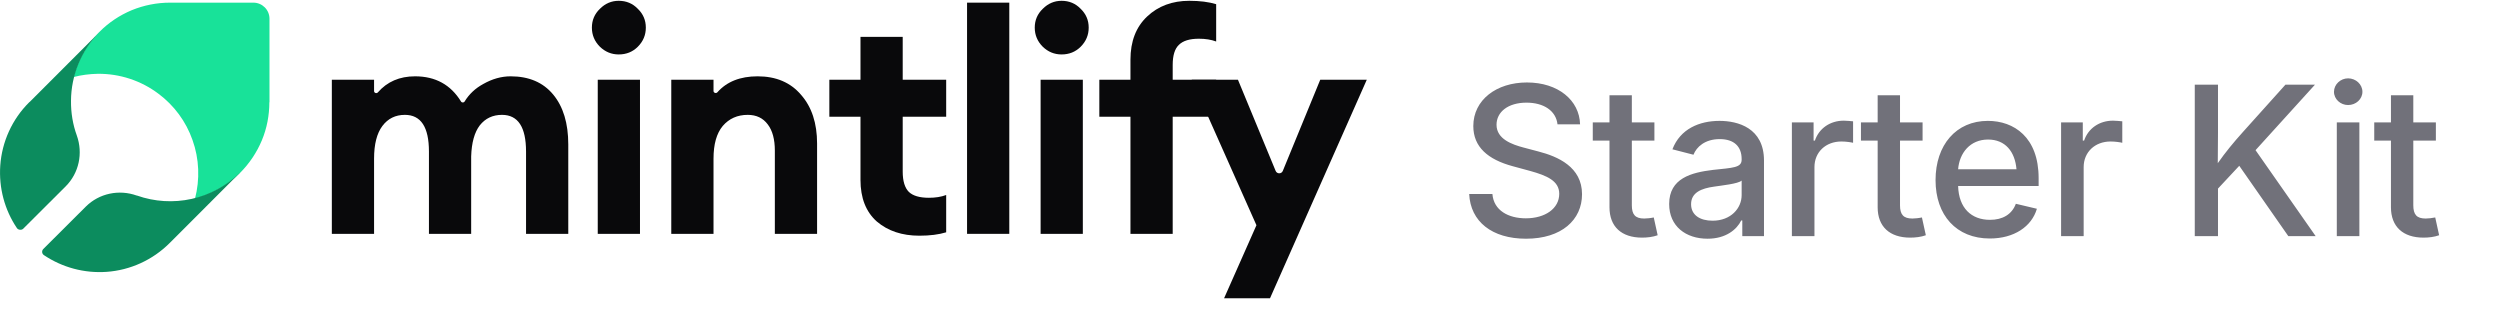
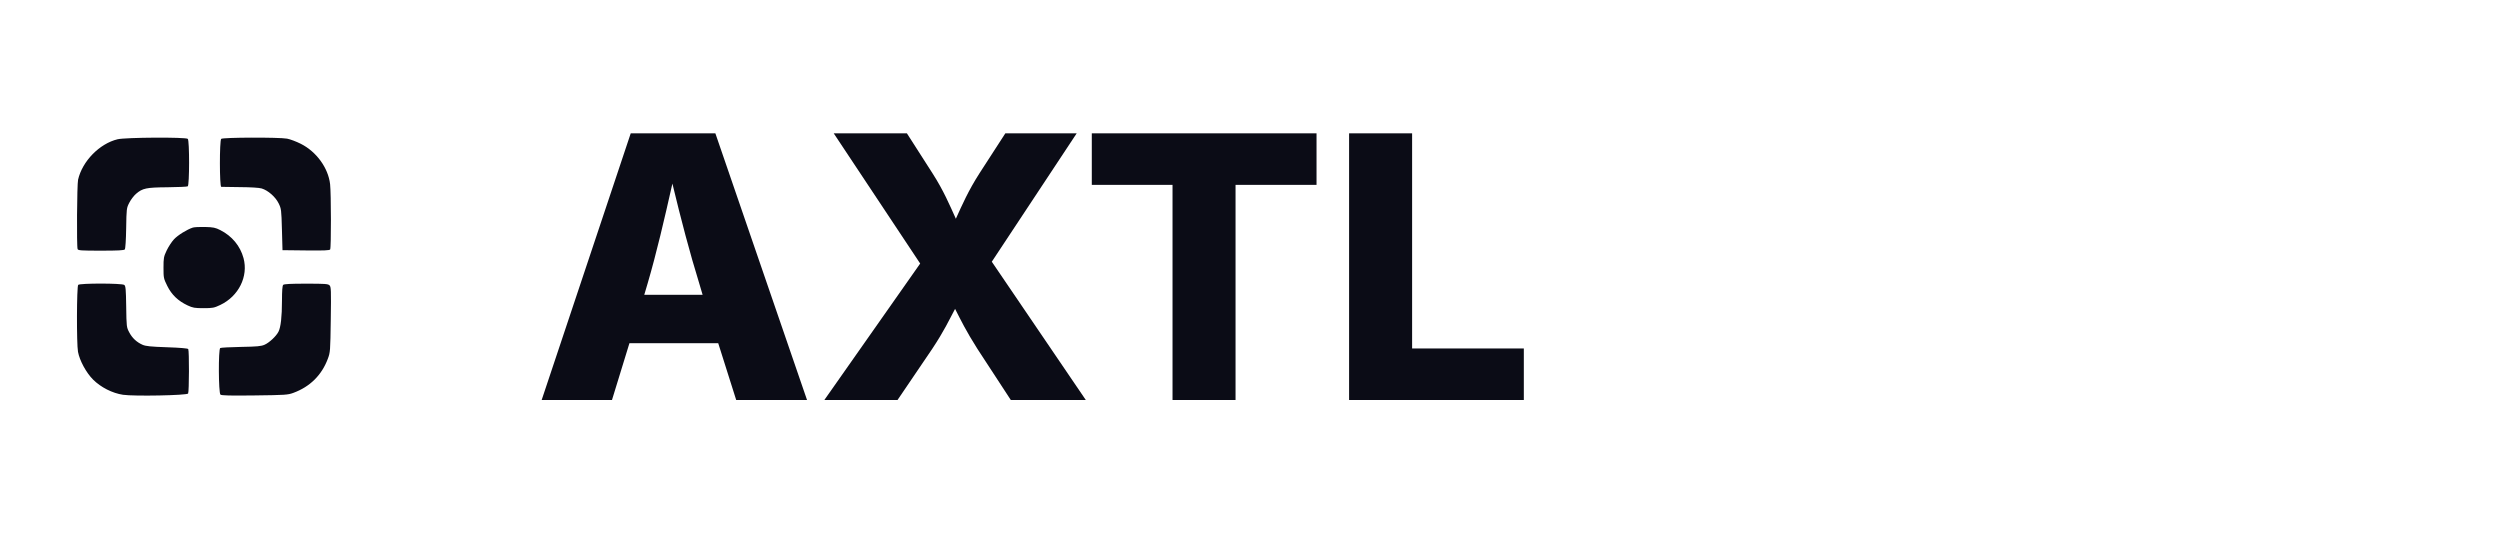
- <svg xmlns="http://www.w3.org/2000/svg" width="180" height="23" viewBox="0 0 180 23" fill="none">
-   <path d="M91.44 21.476H88.133L90.464 16.216L85.802 5.74H89.132L91.847 12.307C91.943 12.536 92.268 12.536 92.362 12.306L95.058 5.74H98.409L91.44 21.476Z" fill="#09090B" />
-   <path d="M81.393 16.837V8.403H79.152V5.74H81.393V4.297C81.393 2.98 81.792 1.944 82.592 1.19C83.391 0.435 84.404 0.058 85.633 0.058C86.387 0.058 87.031 0.139 87.564 0.302V2.988C87.208 2.854 86.794 2.788 86.32 2.788C85.655 2.788 85.174 2.936 84.878 3.232C84.582 3.513 84.434 3.994 84.434 4.674V5.74H87.564V8.403H84.434V16.837H81.393Z" fill="#09090B" />
-   <path d="M76.433 3.92C75.915 3.92 75.463 3.735 75.079 3.365C74.694 2.98 74.502 2.521 74.502 1.989C74.502 1.456 74.694 1.005 75.079 0.635C75.463 0.25 75.915 0.058 76.433 0.058C76.98 0.058 77.438 0.25 77.809 0.635C78.193 1.005 78.386 1.456 78.386 1.989C78.386 2.521 78.193 2.98 77.809 3.365C77.438 3.735 76.98 3.92 76.433 3.92ZM74.924 16.837V5.74H77.964V16.837H74.924Z" fill="#09090B" />
-   <path d="M69.628 16.837V0.191H72.669V16.837H69.628Z" fill="#09090B" />
-   <path d="M66.194 16.97C64.951 16.97 63.93 16.63 63.131 15.949C62.347 15.254 61.955 14.255 61.955 12.953V8.403H59.713V5.74H61.955V2.655H64.995V5.74H68.125V8.403H64.995V12.354C64.995 13.034 65.143 13.523 65.439 13.819C65.735 14.1 66.216 14.24 66.882 14.24C67.355 14.24 67.769 14.174 68.125 14.04V16.726C67.592 16.889 66.948 16.97 66.194 16.97Z" fill="#09090B" />
-   <path d="M48.332 16.837V5.74H51.373V6.551C51.373 6.688 51.559 6.748 51.65 6.646C52.328 5.879 53.293 5.495 54.546 5.495C55.878 5.495 56.921 5.939 57.676 6.827C58.445 7.7 58.83 8.869 58.83 10.334V16.837H55.789V10.844C55.789 10.03 55.619 9.402 55.279 8.958C54.939 8.499 54.458 8.27 53.836 8.27C53.096 8.27 52.497 8.536 52.038 9.069C51.594 9.601 51.373 10.386 51.373 11.421V16.837H48.332Z" fill="#09090B" />
-   <path d="M44.547 3.92C44.029 3.92 43.578 3.735 43.193 3.365C42.809 2.98 42.616 2.521 42.616 1.989C42.616 1.456 42.809 1.005 43.193 0.635C43.578 0.25 44.029 0.058 44.547 0.058C45.095 0.058 45.553 0.25 45.923 0.635C46.308 1.005 46.5 1.456 46.5 1.989C46.5 2.521 46.308 2.98 45.923 3.365C45.553 3.735 45.095 3.92 44.547 3.92ZM43.038 16.837V5.74H46.079V16.837H43.038Z" fill="#09090B" />
-   <path d="M37.875 16.837V10.911C37.875 9.15 37.298 8.27 36.144 8.27C35.478 8.27 34.945 8.521 34.546 9.024C34.161 9.527 33.954 10.275 33.924 11.266V16.837H30.884V10.911C30.884 9.15 30.306 8.27 29.152 8.27C28.472 8.27 27.932 8.536 27.532 9.069C27.133 9.601 26.933 10.386 26.933 11.421V16.837H23.892V5.74H26.933V6.559C26.933 6.695 27.116 6.755 27.206 6.652C27.878 5.881 28.771 5.495 29.885 5.495C31.349 5.495 32.452 6.1 33.193 7.309C33.252 7.404 33.395 7.403 33.454 7.307C33.774 6.78 34.219 6.361 34.79 6.05C35.441 5.68 36.099 5.495 36.765 5.495C38.082 5.495 39.103 5.932 39.828 6.805C40.553 7.678 40.916 8.876 40.916 10.4V16.837H37.875Z" fill="#09090B" />
-   <path d="M19.403 7.362V1.35C19.403 0.705 18.879 0.191 18.244 0.191H12.235C11.291 0.191 10.357 0.378 9.487 0.733C8.618 1.098 7.824 1.621 7.16 2.295L7.114 2.341C6.235 3.23 5.609 4.333 5.291 5.548C5.861 5.399 6.45 5.324 7.039 5.314C8.609 5.296 10.151 5.801 11.403 6.745C12.534 7.586 13.394 8.746 13.861 10.083C14.347 11.438 14.403 12.916 14.039 14.309C15.244 13.991 16.356 13.364 17.244 12.486L17.291 12.439C17.954 11.775 18.487 10.98 18.851 10.111C19.216 9.241 19.393 8.306 19.393 7.362H19.403Z" fill="#18E299" />
-   <path d="M5.112 7.26C5.121 5.416 5.857 3.646 7.151 2.324L2.151 7.326C2.133 7.344 2.114 7.354 2.095 7.372C0.876 8.583 0.14 10.204 0.019 11.918C-0.092 13.52 0.327 15.103 1.22 16.426C1.306 16.552 1.537 16.593 1.667 16.472L4.73 13.417C5.689 12.458 5.987 11.033 5.531 9.757C5.242 8.965 5.103 8.117 5.112 7.26Z" fill="#0C8C5E" />
-   <path d="M17.262 12.44C16.303 13.38 15.102 14.032 13.799 14.321C12.486 14.61 11.127 14.526 9.861 14.079C9.861 14.079 9.851 14.079 9.842 14.079C8.567 13.622 7.142 13.921 6.183 14.871L3.12 17.926C2.99 18.056 3.009 18.27 3.167 18.373C4.489 19.258 6.072 19.686 7.673 19.574C9.386 19.453 10.997 18.717 12.216 17.497L12.263 17.451L17.262 12.449V12.44Z" fill="#0C8C5E" />
-   <text x="105" y="17" font-family="Inter, ui-sans-serif, system-ui, -apple-system, sans-serif" font-size="15" font-weight="500" fill="#71717A" letter-spacing="-0.01em">Starter Kit</text>
+ <svg xmlns="http://www.w3.org/2000/svg" viewBox="0 0 150 32" role="img" aria-labelledby="title">
+   <g transform="translate(0 4) scale(0.06)">
+     <path fill="#0b0c16" fill-rule="evenodd" d="M 117.561 72.603 C 99.483 76.976, 82.312 94.545, 78.081 113 C 76.983 117.786, 76.561 179.692, 77.607 182.418 C 78.136 183.797, 81.143 184, 100.985 184 C 118.063 184, 124.016 183.685, 124.800 182.741 C 125.423 181.991, 125.976 173.416, 126.172 161.491 C 126.494 141.839, 126.548 141.407, 129.316 136 C 130.865 132.975, 133.904 128.985, 136.068 127.132 C 142.611 121.533, 146.250 120.777, 167.500 120.595 C 177.950 120.506, 187.063 120.084, 187.750 119.657 C 189.503 118.570, 189.550 73.950, 187.800 72.200 C 185.943 70.343, 125.471 70.690, 117.561 72.603 M 221.200 72.200 C 219.441 73.959, 219.489 119.928, 221.250 120.177 C 221.938 120.275, 230.375 120.399, 240 120.454 C 250.632 120.515, 259.119 121.036, 261.626 121.782 C 268.021 123.686, 275.464 130.206, 278.631 136.678 C 281.267 142.065, 281.387 143.017, 281.933 162.884 L 282.500 183.500 305.929 183.769 C 324.006 183.976, 329.543 183.748, 330.164 182.769 C 331.212 181.118, 331.157 126.611, 330.099 117.493 C 328.206 101.190, 316.420 84.975, 300.746 77.110 C 296.211 74.834, 290.076 72.528, 287.114 71.986 C 279.035 70.507, 222.710 70.690, 221.200 72.200 M 192.855 160.917 C 186.931 162.830, 177.753 168.545, 173.912 172.711 C 171.667 175.147, 168.405 180.147, 166.665 183.820 C 163.734 190.007, 163.500 191.280, 163.500 201.052 C 163.500 211.244, 163.629 211.865, 167.278 219.249 C 171.647 228.088, 178.118 234.296, 187.583 238.729 C 192.812 241.178, 194.663 241.500, 203.500 241.500 C 212.666 241.500, 214.061 241.234, 220.223 238.315 C 238.633 229.594, 248.486 209.783, 243.527 191.461 C 240.237 179.307, 231.996 169.361, 220.322 163.454 C 215.359 160.943, 213.310 160.521, 205.045 160.308 C 199.795 160.173, 194.310 160.447, 192.855 160.917 M 78.200 218.200 C 76.685 219.715, 76.509 277.064, 77.994 285.114 C 79.615 293.902, 86.201 306.041, 93.080 312.920 C 100.830 320.670, 112.328 326.507, 123 328.109 C 133.925 329.749, 186.919 328.736, 188.105 326.864 C 189.153 325.210, 189.273 283.957, 188.235 282.395 C 187.765 281.688, 180.114 281.036, 167.014 280.587 C 150.625 280.025, 145.726 279.528, 142.514 278.101 C 136.599 275.471, 132.244 271.389, 129.201 265.620 C 126.557 260.609, 126.494 260.065, 126.198 240 C 125.939 222.412, 125.663 219.322, 124.257 218.250 C 121.973 216.508, 79.937 216.463, 78.200 218.200 M 283.200 218.200 C 282.379 219.021, 281.994 223.991, 281.980 233.950 C 281.958 250.152, 280.771 260.608, 278.443 265.111 C 276.114 269.614, 269.327 275.968, 264.622 278.049 C 261.138 279.590, 257.211 279.955, 240.950 280.249 C 230.228 280.442, 220.903 280.942, 220.227 281.359 C 218.279 282.564, 218.491 326.332, 220.453 327.961 C 221.543 328.866, 230.078 329.067, 254.703 328.767 C 285.421 328.393, 287.875 328.229, 293.420 326.179 C 310.010 320.047, 321.679 308.507, 327.806 292.179 C 330.249 285.667, 330.323 284.686, 330.771 252.937 C 331.189 223.346, 331.076 220.219, 329.544 218.687 C 328.065 217.208, 325.178 217, 306.129 217 C 290.562 217, 284.060 217.340, 283.200 218.200" />
+   </g>
+   <text x="32" y="24" fill="#0b0c16" font-family="Inter, ui-sans-serif, system-ui, -apple-system, BlinkMacSystemFont, Segoe UI, sans-serif" font-size="22" font-weight="800" letter-spacing="0">AXTL</text>
</svg>
